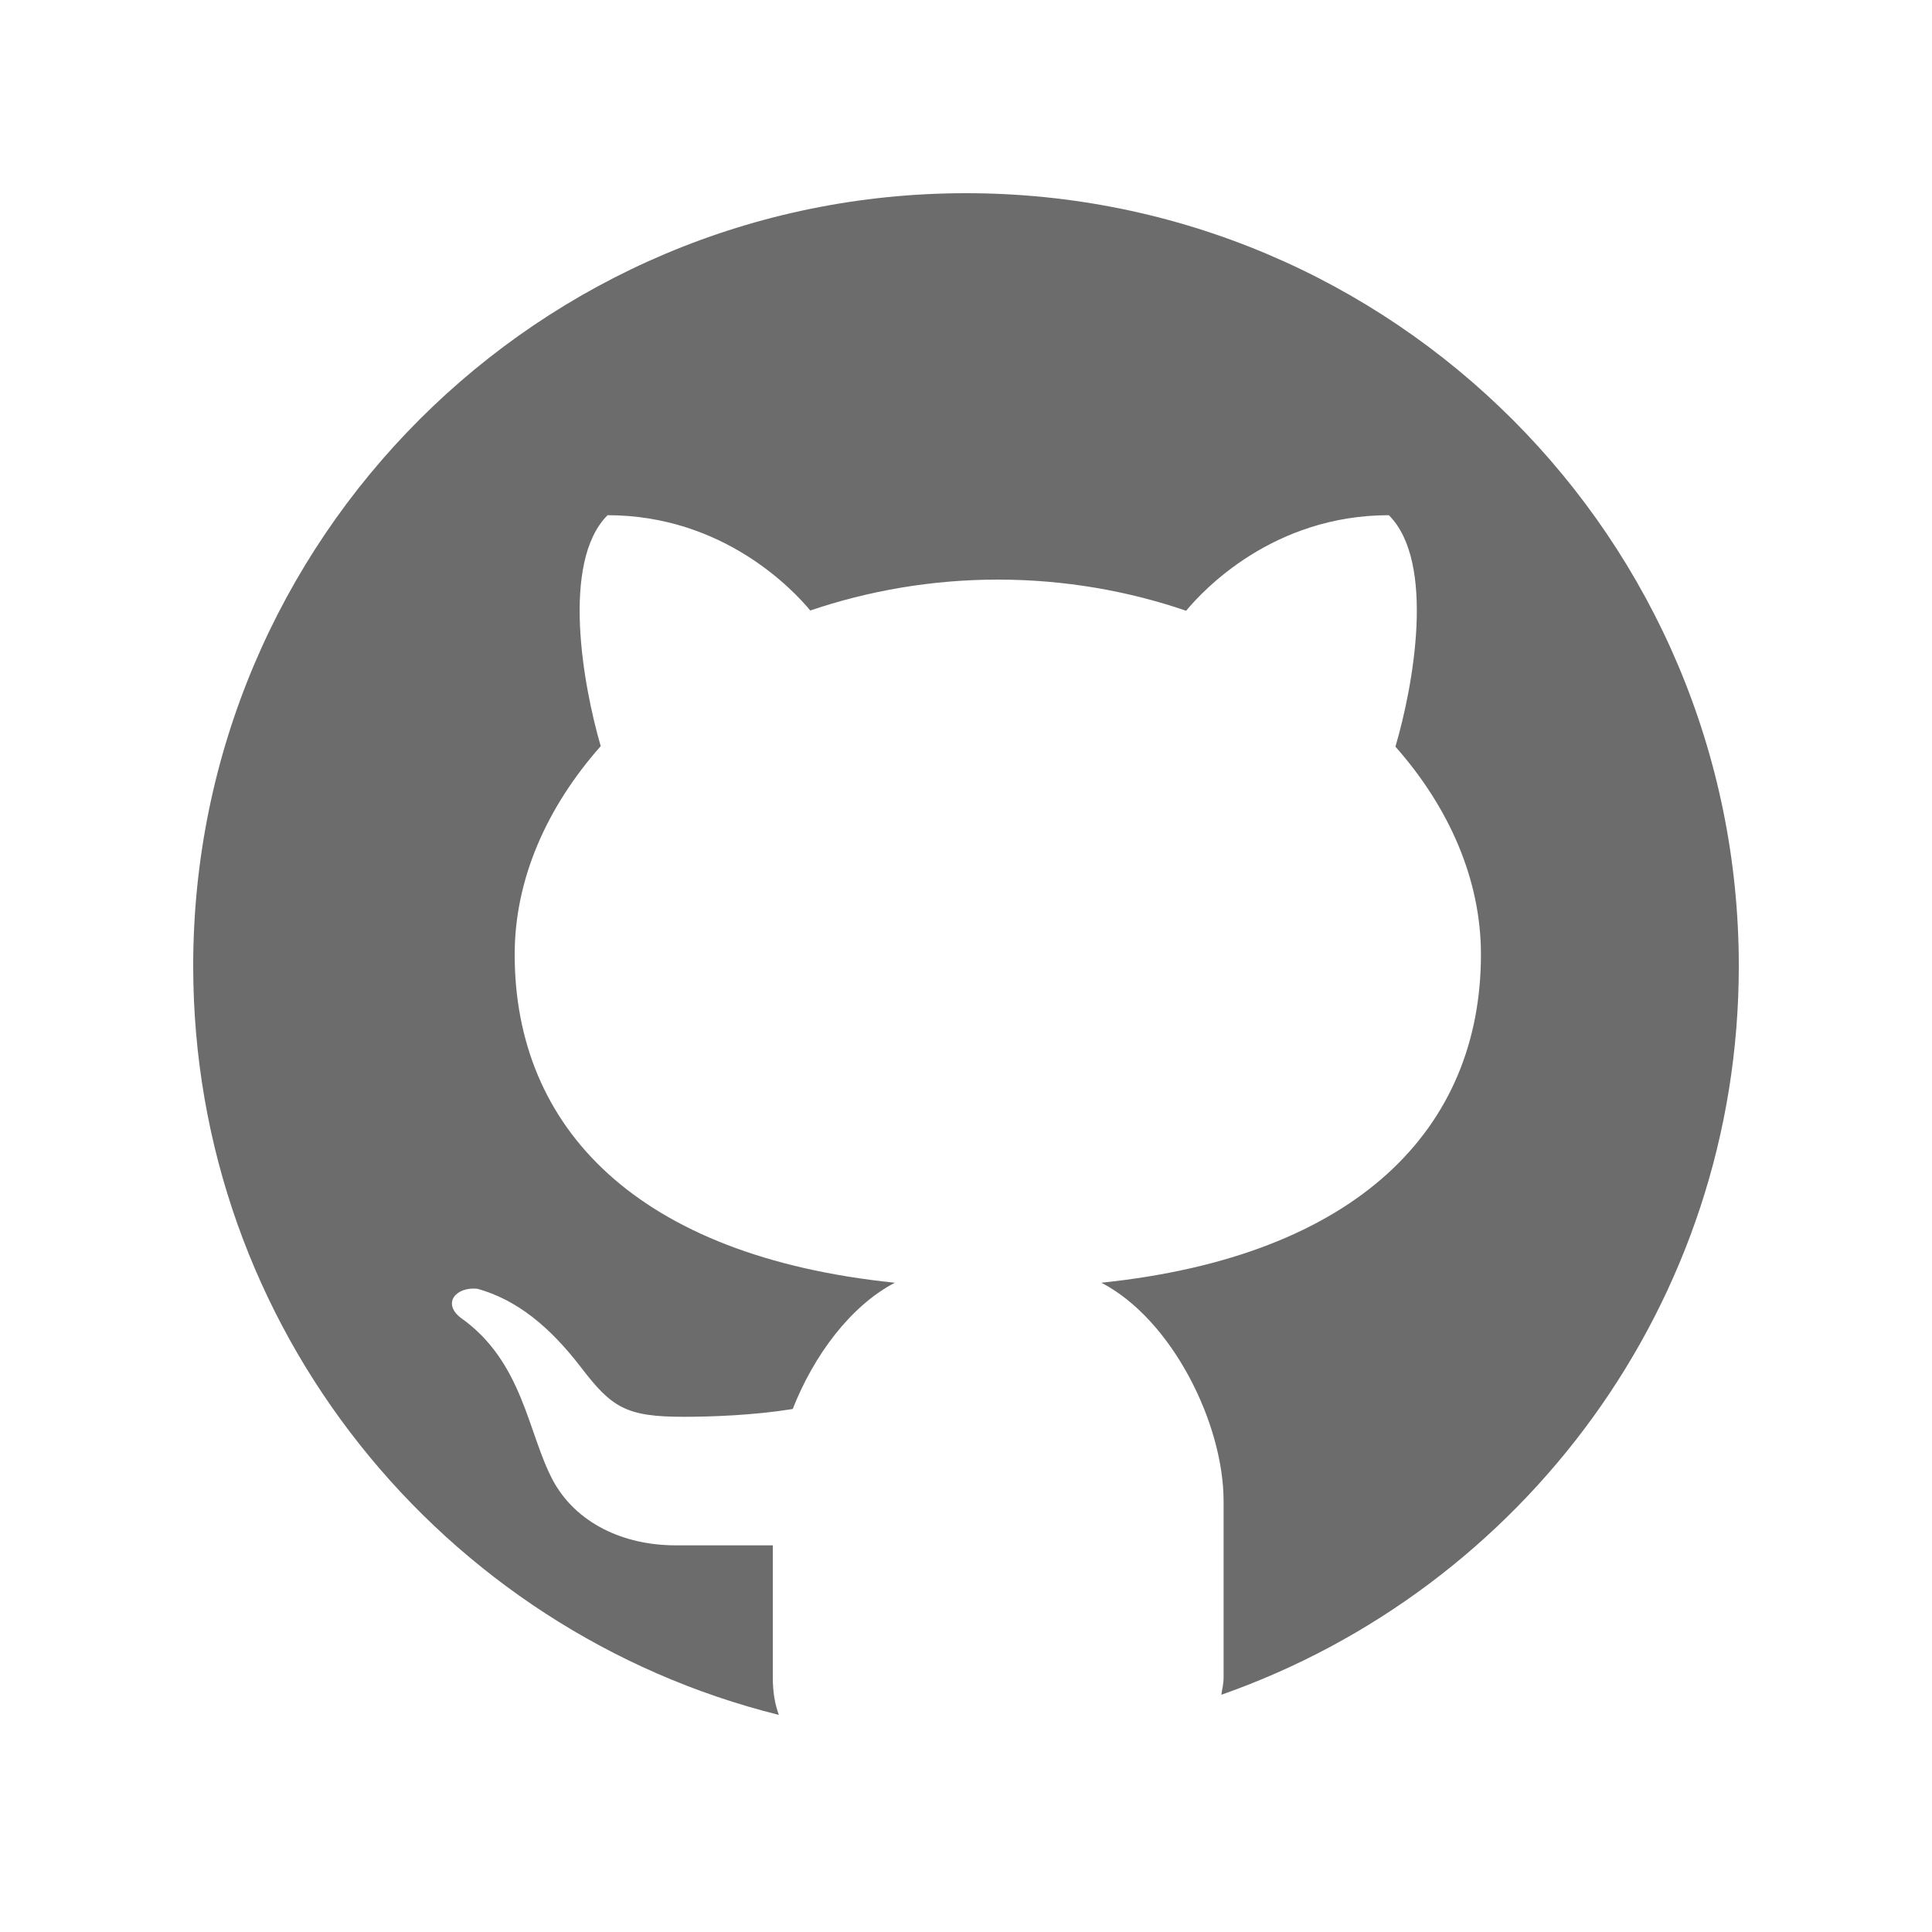
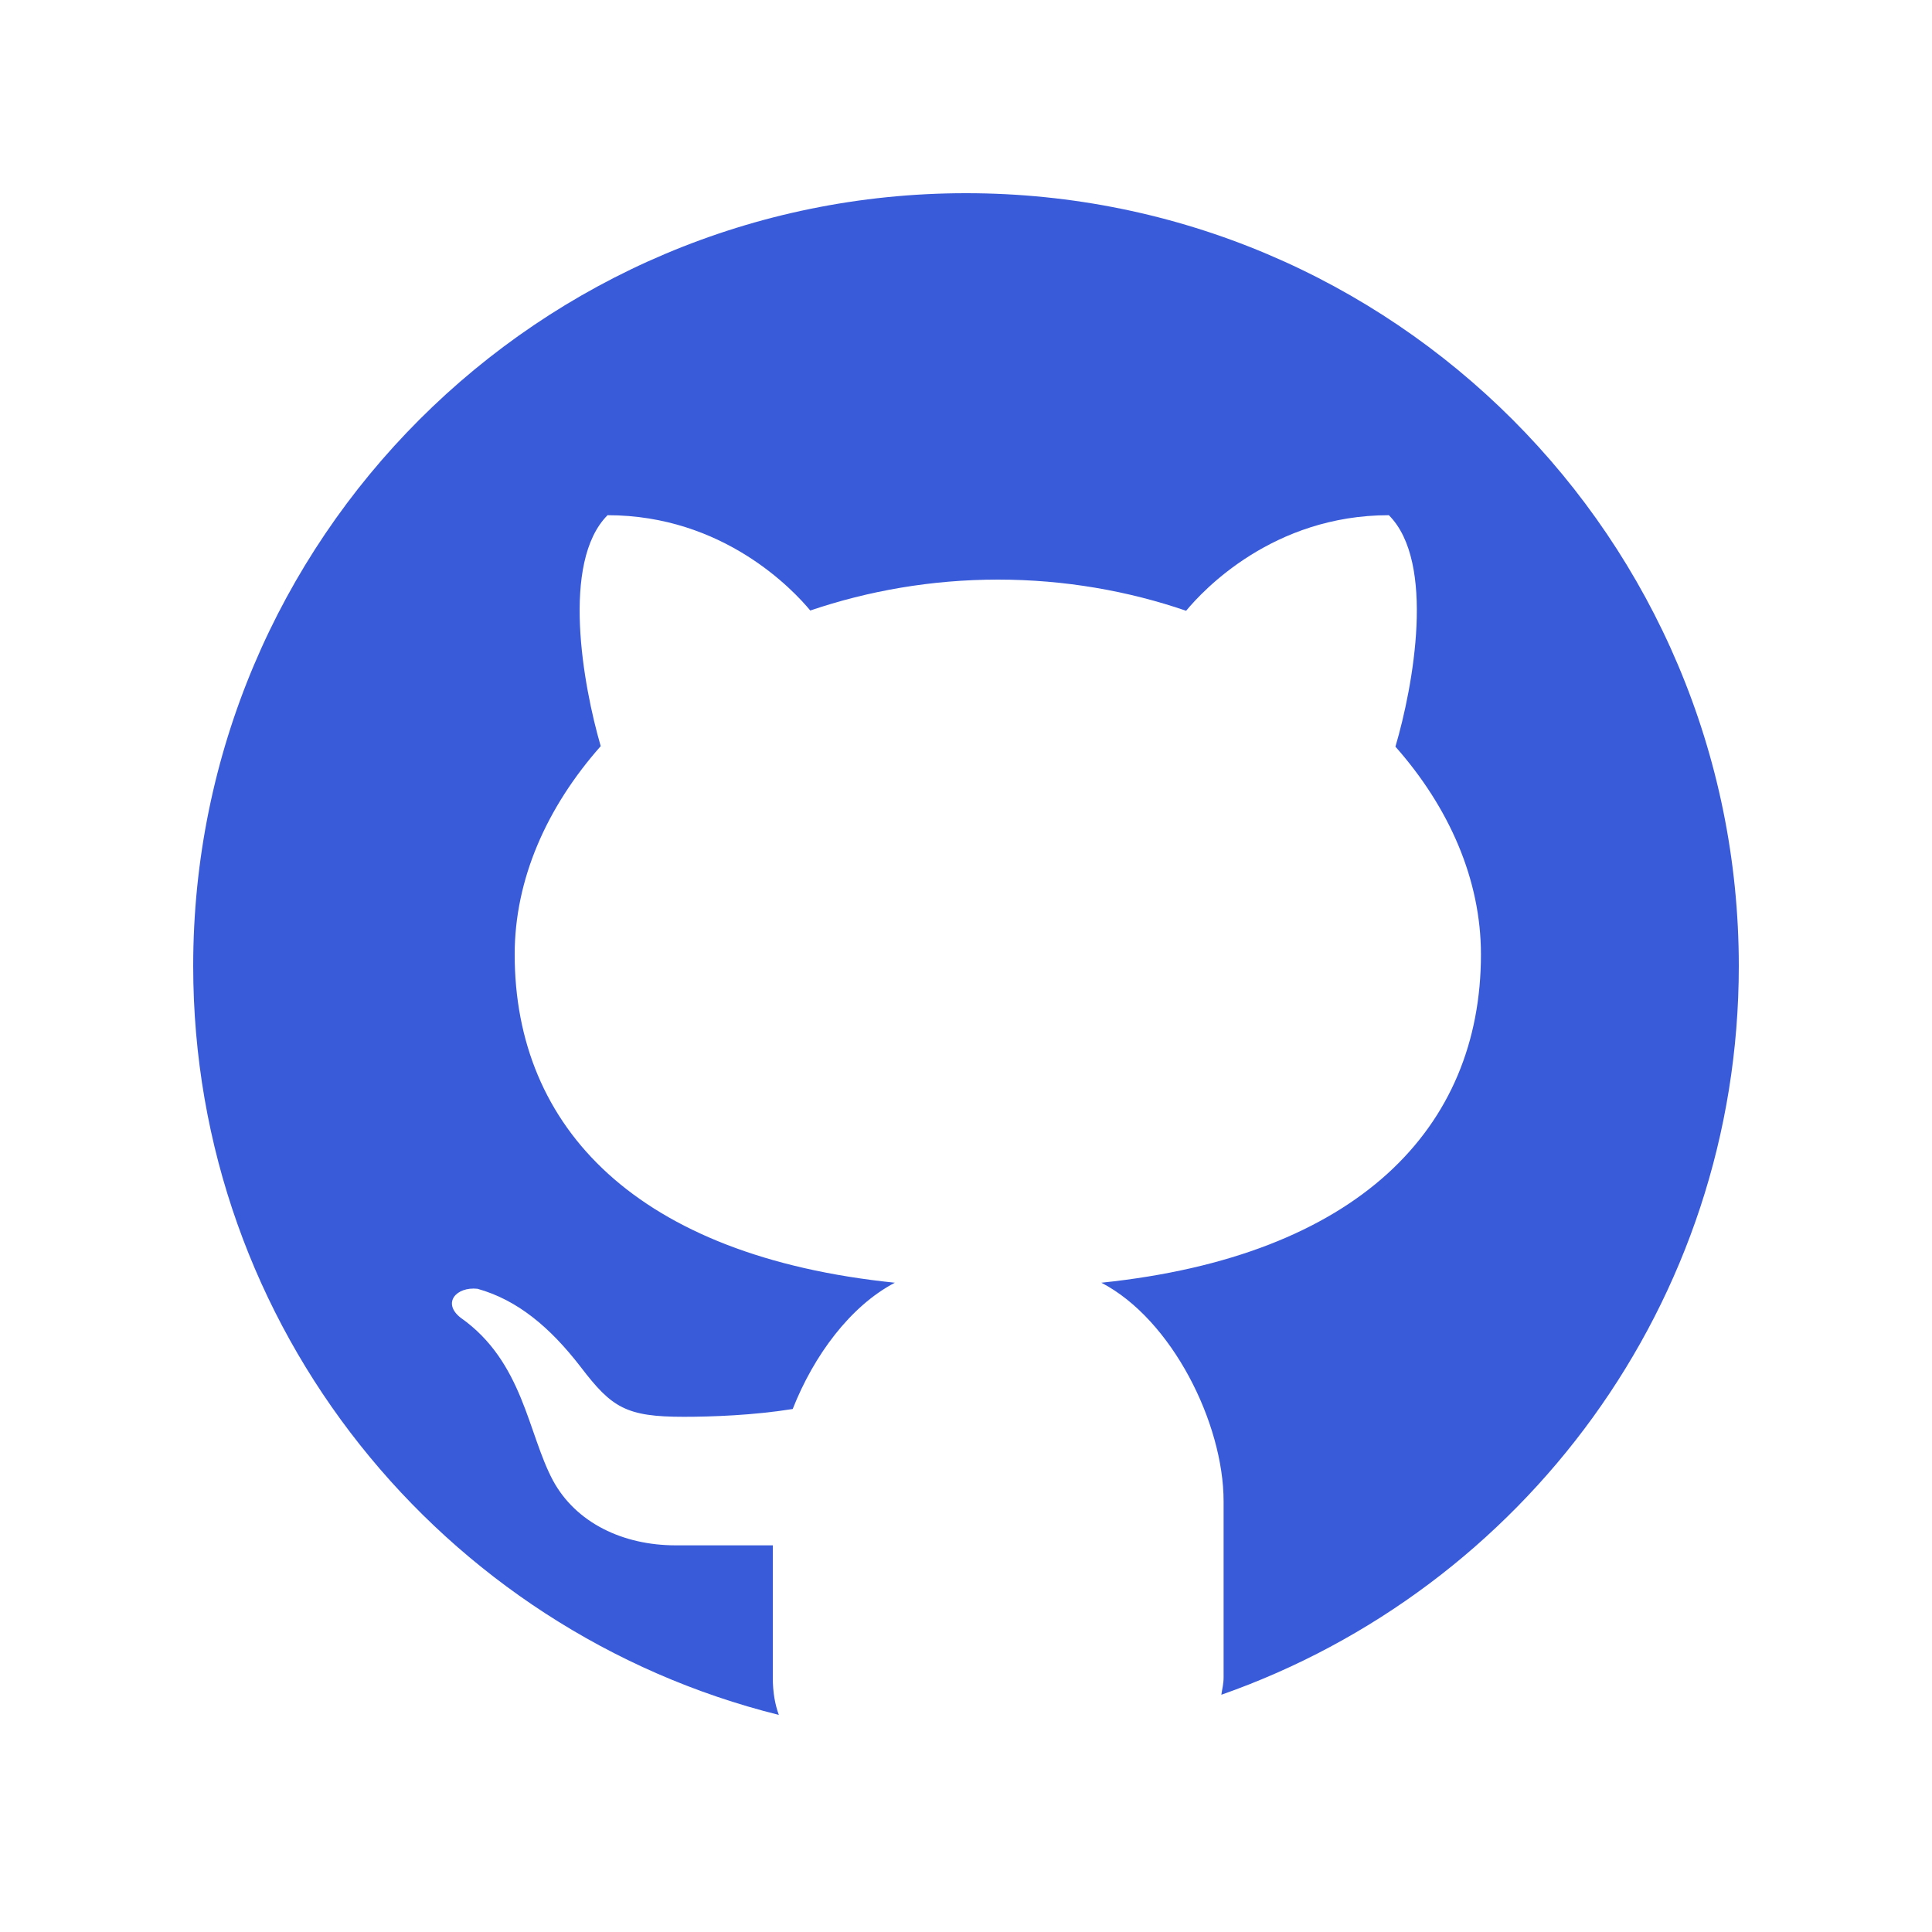
<svg xmlns="http://www.w3.org/2000/svg" viewBox="0 0 30 30" width="30px" height="30px">
-   <g id="surface58487832">
-     <path style=" stroke:none;fill-rule:nonzero;fill:rgb(42.353%,42.353%,42.353%);fill-opacity:1;" d="M 15 3 C 8.371 3 3 8.371 3 15 C 3 20.621 6.871 25.328 12.094 26.629 C 12.035 26.469 12 26.281 12 26.047 L 12 23.996 C 11.512 23.996 10.695 23.996 10.492 23.996 C 9.672 23.996 8.941 23.645 8.586 22.988 C 8.195 22.258 8.125 21.145 7.152 20.461 C 6.863 20.234 7.082 19.977 7.414 20.012 C 8.031 20.184 8.539 20.605 9.02 21.23 C 9.5 21.859 9.723 22 10.617 22 C 11.051 22 11.699 21.977 12.309 21.879 C 12.637 21.047 13.203 20.281 13.895 19.918 C 9.898 19.508 7.992 17.52 7.992 14.82 C 7.992 13.656 8.488 12.535 9.328 11.586 C 9.055 10.648 8.707 8.73 9.434 8 C 11.234 8 12.32 9.164 12.582 9.48 C 13.477 9.176 14.461 9 15.496 9 C 16.531 9 17.52 9.176 18.418 9.484 C 18.676 9.172 19.762 8 21.566 8 C 22.297 8.73 21.945 10.656 21.668 11.594 C 22.504 12.539 22.996 13.66 22.996 14.82 C 22.996 17.516 21.09 19.504 17.102 19.918 C 18.199 20.488 19 22.102 19 23.312 L 19 26.047 C 19 26.152 18.977 26.227 18.965 26.316 C 23.641 24.676 27 20.234 27 15 C 27 8.371 21.629 3 15 3 Z M 15 3 " />
+   <g id="surface67513875">
+     <path style=" stroke:none;fill-rule:nonzero;fill:rgb(22.353%,35.686%,85.098%);fill-opacity:1;" d="M 15 3 C 8.371 3 3 8.371 3 15 C 3 20.621 6.871 25.328 12.094 26.629 C 12.035 26.469 12 26.281 12 26.047 L 12 23.996 C 11.512 23.996 10.695 23.996 10.492 23.996 C 9.672 23.996 8.941 23.645 8.586 22.988 C 8.195 22.258 8.125 21.145 7.152 20.461 C 6.863 20.234 7.082 19.977 7.414 20.012 C 8.031 20.184 8.539 20.605 9.02 21.23 C 9.5 21.859 9.723 22 10.617 22 C 11.051 22 11.699 21.977 12.309 21.879 C 12.637 21.047 13.203 20.281 13.895 19.918 C 9.898 19.508 7.992 17.52 7.992 14.82 C 7.992 13.656 8.488 12.535 9.328 11.586 C 9.055 10.648 8.707 8.73 9.434 8 C 11.234 8 12.32 9.164 12.582 9.48 C 13.477 9.176 14.461 9 15.496 9 C 16.531 9 17.52 9.176 18.418 9.484 C 18.676 9.172 19.762 8 21.566 8 C 22.297 8.73 21.945 10.656 21.668 11.594 C 22.504 12.539 22.996 13.66 22.996 14.82 C 22.996 17.516 21.09 19.504 17.102 19.918 C 18.199 20.488 19 22.102 19 23.312 L 19 26.047 C 19 26.152 18.977 26.227 18.965 26.316 C 23.641 24.676 27 20.234 27 15 C 27 8.371 21.629 3 15 3 Z M 15 3 " />
  </g>
</svg>
